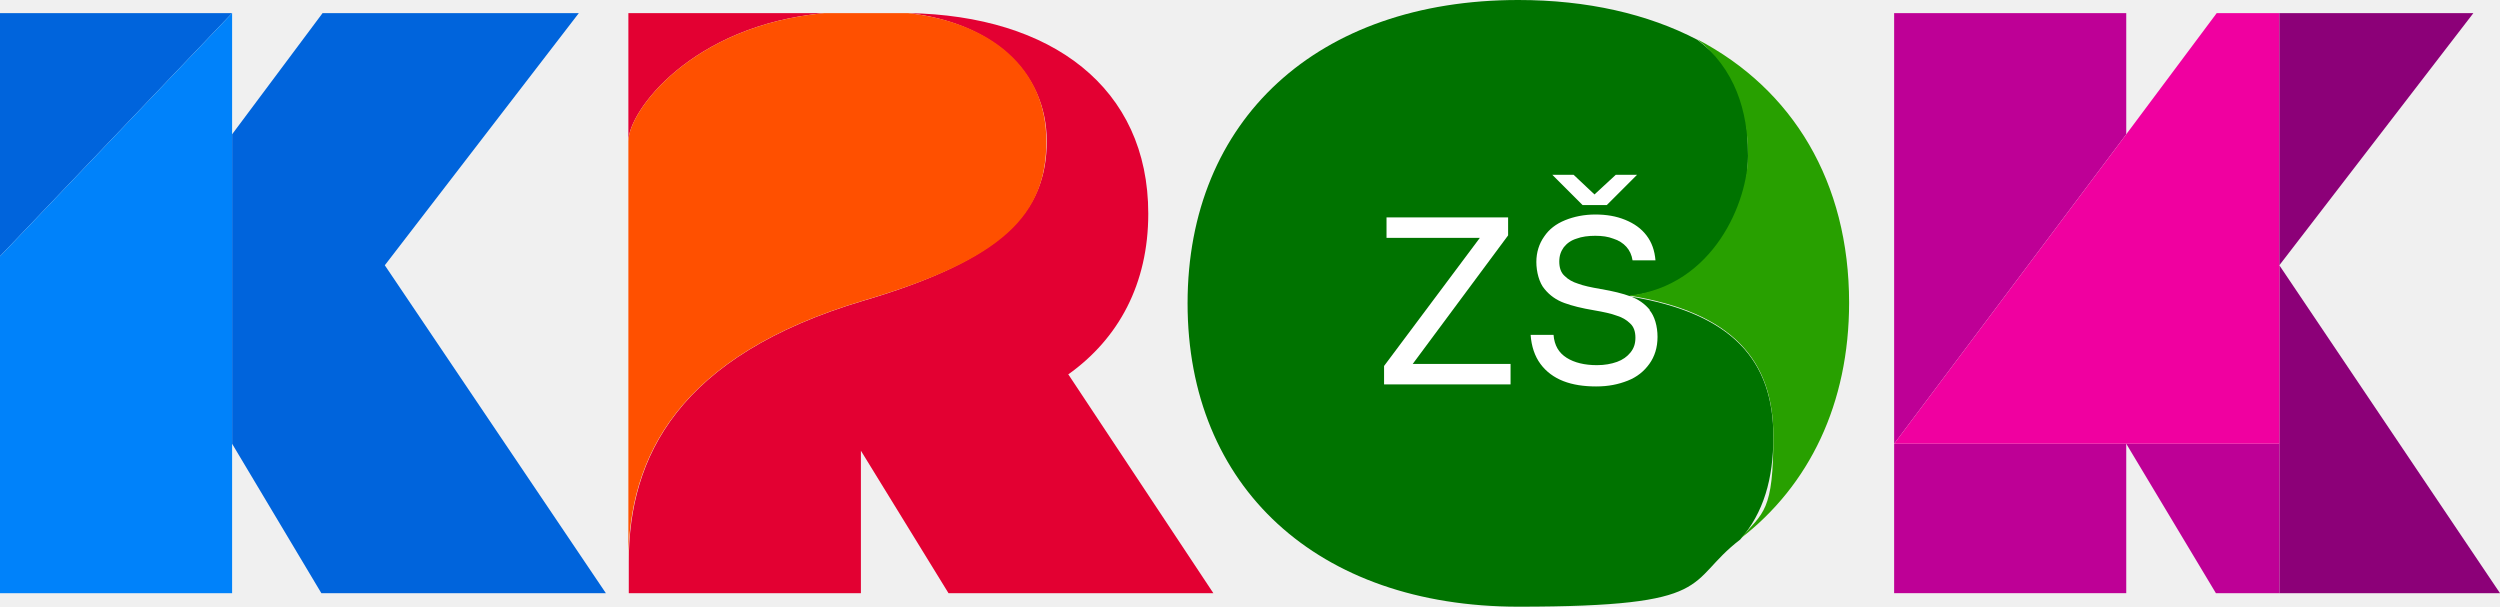
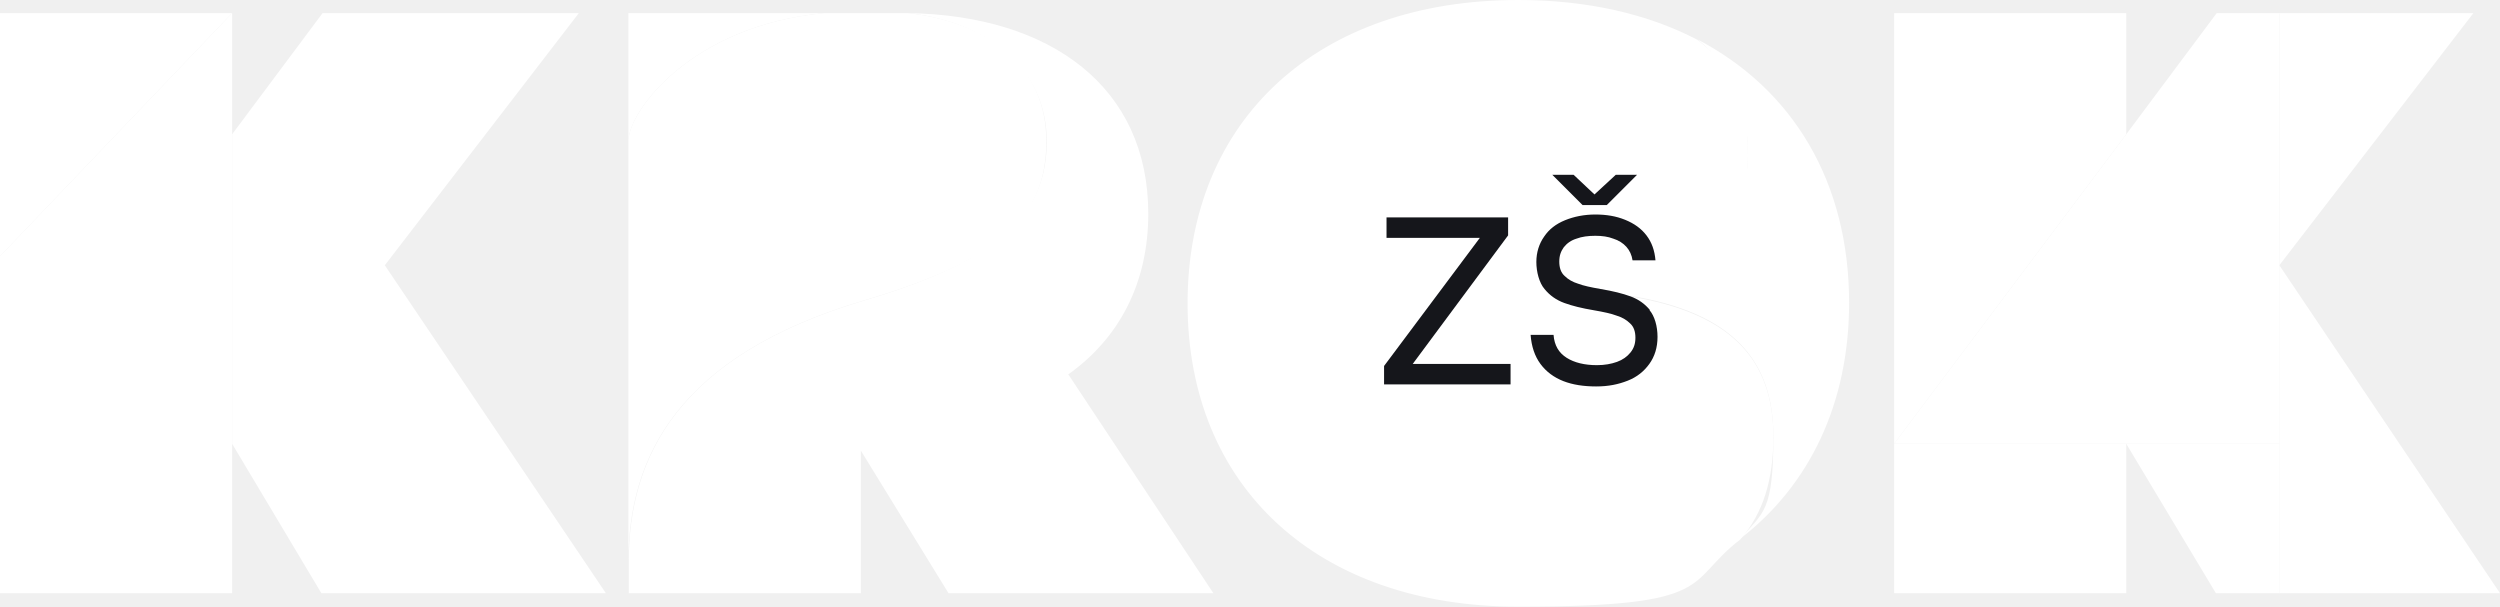
<svg xmlns="http://www.w3.org/2000/svg" role="img" aria-hidden="true" version="1.1" viewBox="115.6 223.6 610.7 148.2">
  <defs>
    <style>
-       .st0 {
-         fill: #007300;
+       .st0 { fill: #fff; }
+ 
+       .st1 { fill: #fff; }
+ 
+       .st2 { fill: #fff; }
+ 
+       .st3 { fill: #fff; }
+ 
+       /* ZŠ nese barvu pozadí patičky (--ink); při jeho změně upravit i tady */
+       .st4 {
+         fill: #15161B;
      }

-       .st1 {
-         fill: #28a000;
-       }
+       .st5 { fill: #fff; }

-       .st2 {
-         fill: #0082fa;
-       }
+       .st6 { fill: #fff; }

-       .st3 {
-         fill: #be0096;
-       }
+       .st7 { fill: #fff; }

-       .st4 {
-         fill: #fff;
-       }
+       .st8 { fill: #fff; }

-       .st5 {
-         fill: #e30032;
-       }
- 
-       .st6 {
-         fill: #8c0078;
-       }
- 
-       .st7 {
-         fill: #f000a0;
-       }
- 
-       .st8 {
-         fill: #ff5000;
-       }
- 
-       .st9 {
-         fill: #0064dc;
-       }
+       .st9 { fill: #fff; }
    </style>
  </defs>
  <g>
    <g>
      <path class="st0" d="M513.6,295.9c20.8-2.4,29-19.3,29-34.2s-3.1-21.2-12.4-28.4c-12.1-6.3-26.9-9.7-43.7-9.7-49.1,0-80.8,29.3-80.8,74.1s31.7,74.1,80.8,74.1,40.5-5.9,54.2-16.4c5.7-6.5,8.1-14.8,8.1-25.1,0-18.6-10-30.2-35.2-34.3Z" />
      <path class="st1" d="M567.3,297.6c0-29.5-13.7-52.2-37.1-64.4,9.2,7.2,12.4,17.4,12.4,28.4s-8.2,31.8-29,34.2c25.2,4.1,35.2,15.8,35.2,34.3s-2.4,18.6-8.1,25.1c16.9-13,26.6-33,26.6-57.7Z" />
    </g>
    <g>
      <path class="st5" d="M376.5,315.1c12.4-8.8,19.6-22.2,19.6-39.3,0-30.8-23.6-48.4-58.6-49,20.3,2.3,33.8,14.3,33.8,31.3s-10.4,28.8-44.6,38.9c-45.5,13.5-57.5,38.3-57.5,63.8v7.7h56.7v-34.8l21.4,34.8h64.7l-35.4-53.4Z" />
      <path class="st5" d="M317,226.8h-47.9v31.3c0-7.3,15.4-28.3,47.9-31.3Z" />
      <path class="st8" d="M326.6,297c34.3-10.1,44.6-21,44.6-38.9s-13.5-29-33.8-31.3c-.6,0-1.3,0-1.9,0h-18.5c-32.5,3-47.9,24-47.9,31.3v102.7c0-25.5,12.1-50.3,57.5-63.8Z" />
    </g>
    <g>
      <polygon class="st9" points="115.6 226.8 115.6 286.2 172.3 226.8 115.6 226.8" />
      <polygon class="st9" points="263.6 368.5 209.6 288.4 257 226.8 194.4 226.8 172.3 256.4 172.3 332 194.1 368.5 263.6 368.5" />
      <polygon class="st2" points="172.3 226.8 115.6 286.2 115.6 368.5 172.3 368.5 172.3 332 172.3 256.4 172.3 226.8" />
    </g>
    <g>
      <polygon class="st3" points="635 226.8 578.3 226.8 578.3 332 635 256.4 635 226.8" />
      <g>
        <polygon class="st3" points="635 332 635 332 635 332 635 332" />
        <polygon class="st3" points="578.3 332 578.3 368.5 635 368.5 635 332 578.3 332 578.3 332" />
      </g>
      <polygon class="st6" points="672.4 288.4 672.4 288.4 672.4 368.5 726.3 368.5 672.4 288.4" />
      <polygon class="st3" points="635 332 635 332 656.9 368.5 672.4 368.5 672.4 332 635 332 635 332" />
      <g>
        <polygon class="st7" points="657.1 226.8 635 256.4 578.3 332 635 332 672.4 332 672.4 288.4 672.4 226.8 657.1 226.8" />
        <polygon class="st6" points="672.4 226.8 672.4 288.4 719.8 226.8 672.4 226.8" />
      </g>
    </g>
  </g>
  <g>
    <polygon class="st4" points="460.7 312.5 484 281.1 484 276.7 454.3 276.7 454.3 281.7 477.1 281.7 453.7 313 453.7 317.5 484.6 317.5 484.6 312.5 460.7 312.5" />
    <g>
      <polygon class="st4" points="508.1 273.7 515.5 266.3 510.3 266.3 505.1 271.1 500 266.3 494.8 266.3 502.2 273.7 508.1 273.7" />
      <path class="st4" d="M518.7,299.4c-1.3-1.6-2.9-2.7-4.8-3.4-1.9-.7-4.3-1.3-7.3-1.8-2.3-.4-4.2-.8-5.5-1.3-1.3-.4-2.4-1-3.3-1.9-.9-.8-1.3-2-1.3-3.5s.4-2.5,1.1-3.5c.8-1,1.8-1.7,3.1-2.1,1.3-.5,2.9-.7,4.6-.7s3.1.2,4.4.7c1.3.4,2.4,1.1,3.2,2,.8.9,1.3,2,1.5,3.3h5.6c-.2-2.4-.9-4.4-2.2-6.1-1.3-1.7-3-2.9-5.2-3.8-2.2-.9-4.6-1.3-7.3-1.3s-5.2.5-7.4,1.4c-2.2.9-3.9,2.2-5.1,4-1.2,1.7-1.9,3.8-1.9,6.2s.7,5.1,2,6.6c1.3,1.6,2.9,2.7,4.8,3.4,1.9.7,4.3,1.3,7.3,1.8,2.3.4,4.2.8,5.5,1.3,1.3.4,2.4,1,3.3,1.9.9.8,1.3,2,1.3,3.5s-.4,2.6-1.2,3.6c-.8,1-1.9,1.8-3.3,2.3-1.4.5-3,.8-4.9.8-3,0-5.5-.6-7.4-1.8-1.9-1.2-3-3-3.2-5.6h-5.6c.2,2.8,1,5.2,2.4,7.1,1.4,1.9,3.3,3.3,5.6,4.2,2.3.9,5,1.3,8,1.3s5.4-.5,7.7-1.4,4-2.3,5.3-4.1c1.3-1.8,2-4,2-6.6s-.7-5.1-2-6.6Z" />
    </g>
  </g>
</svg>
